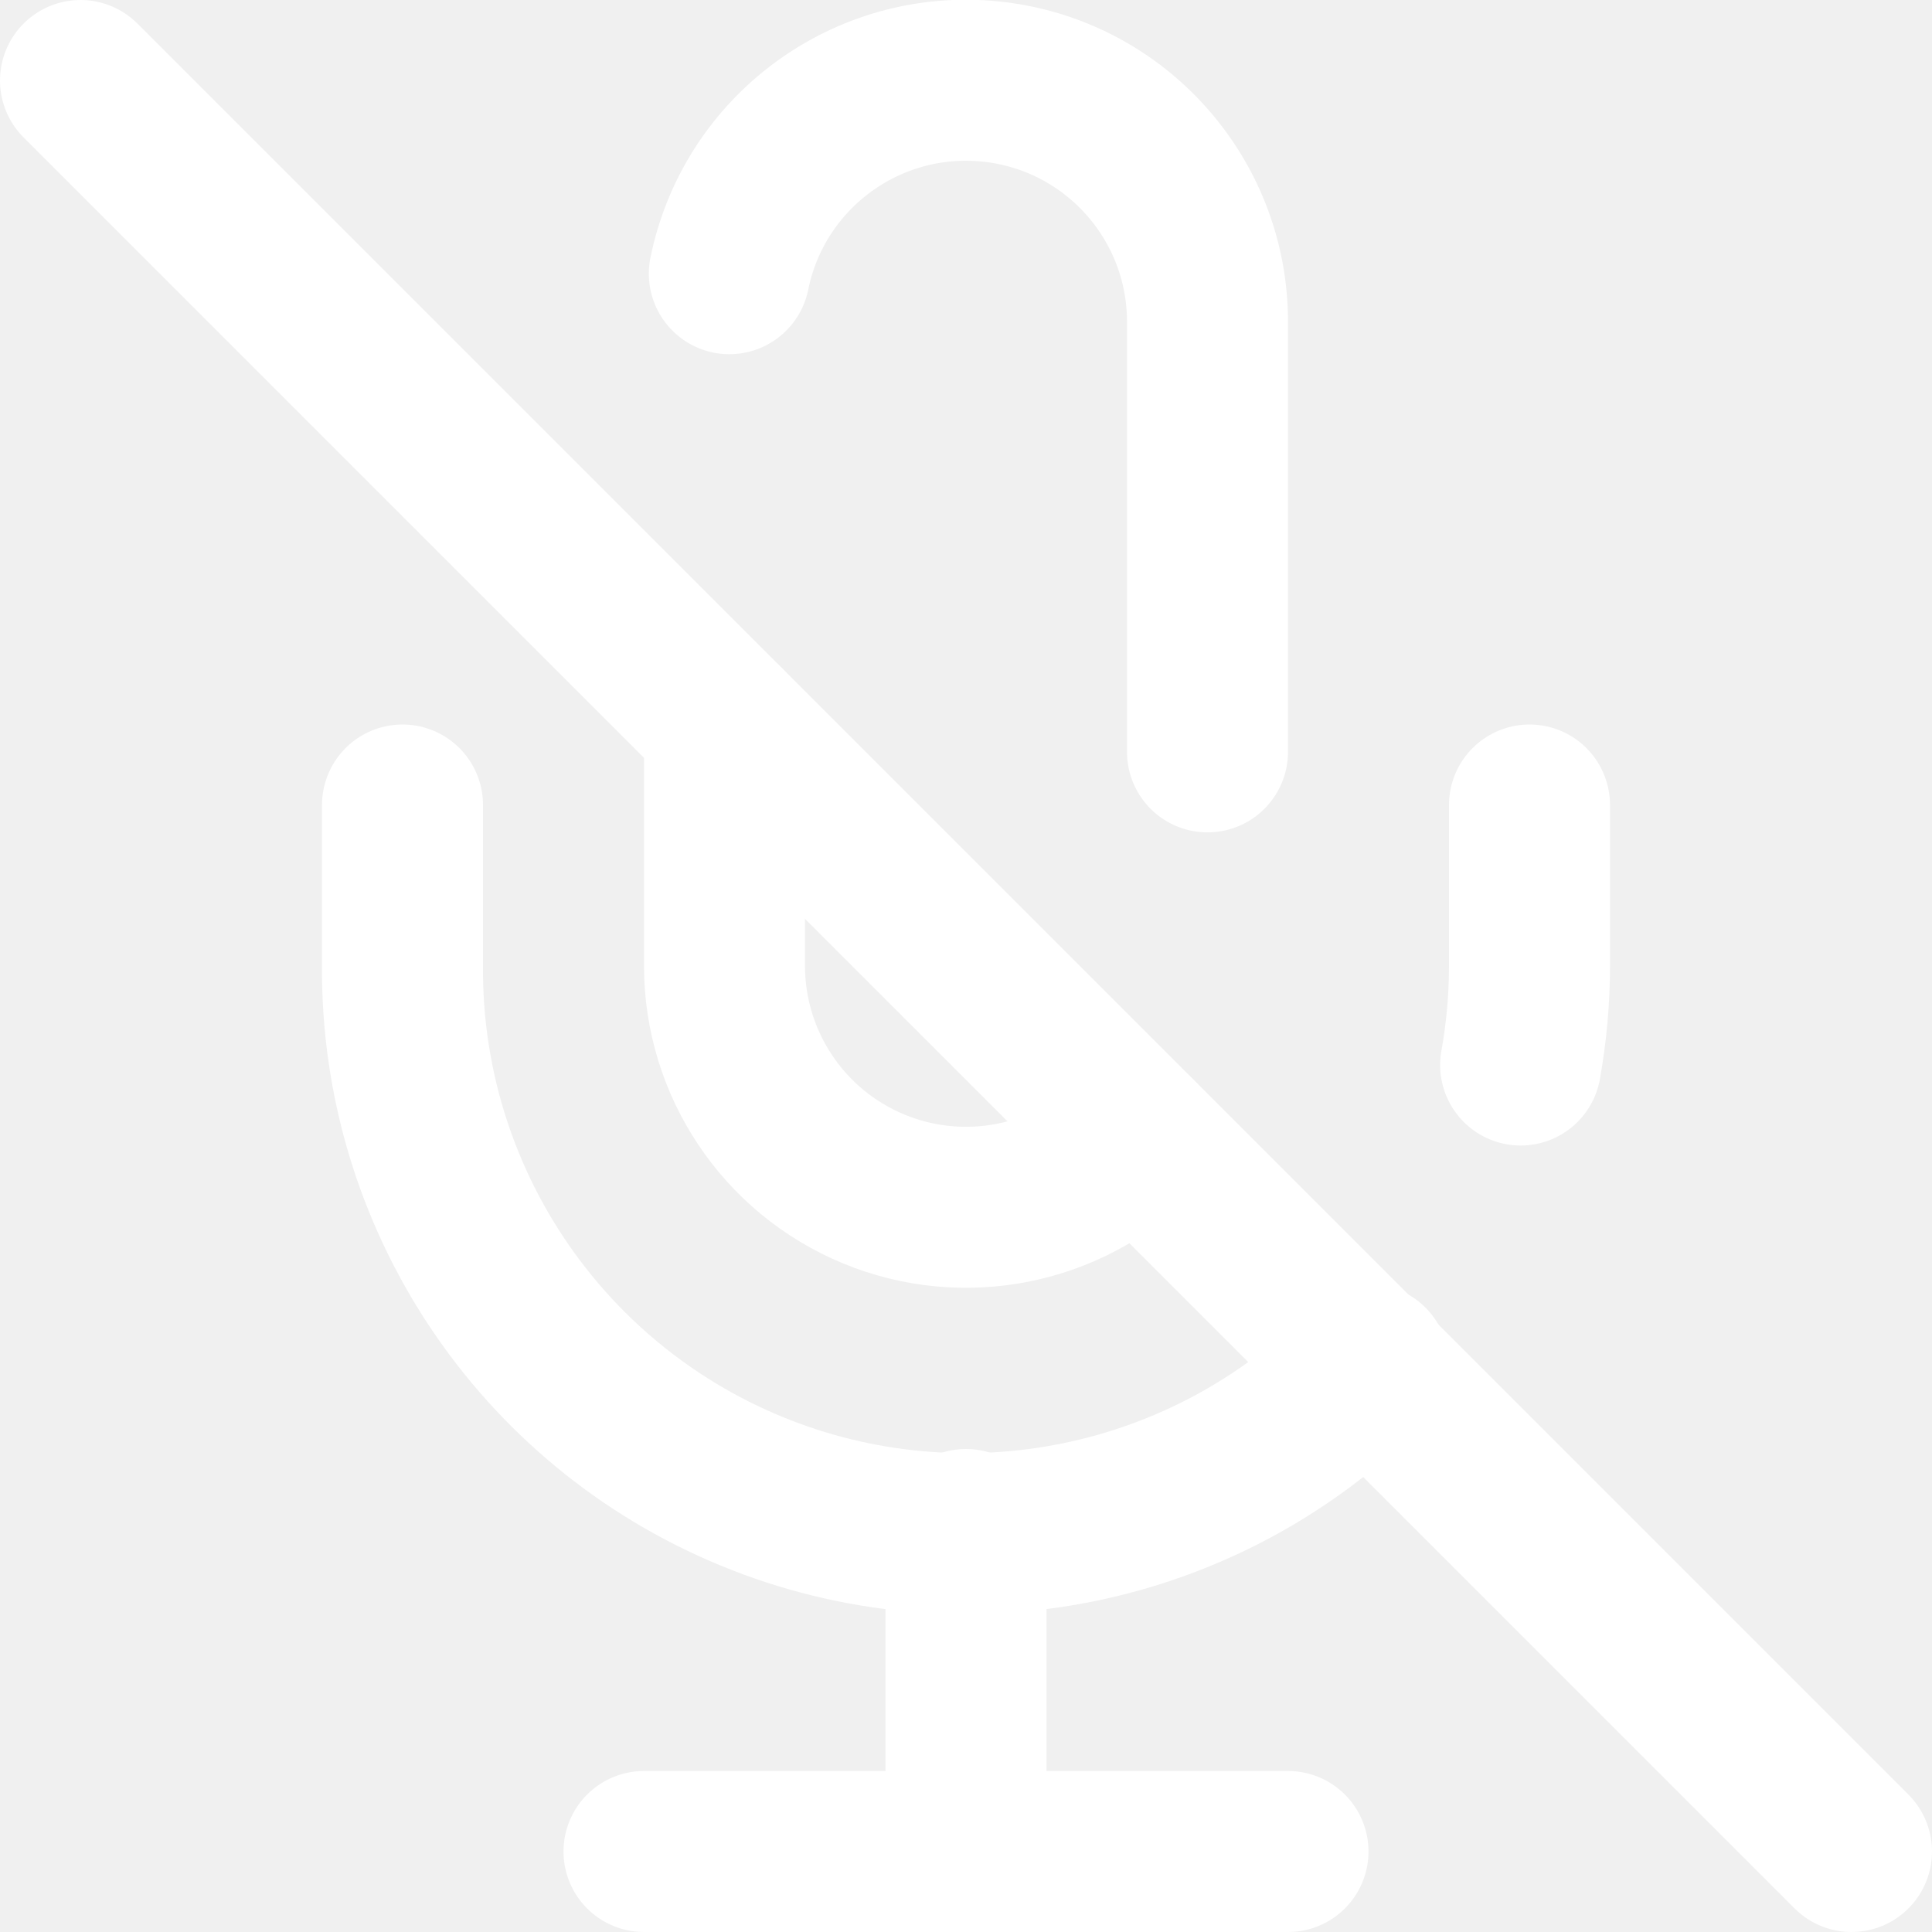
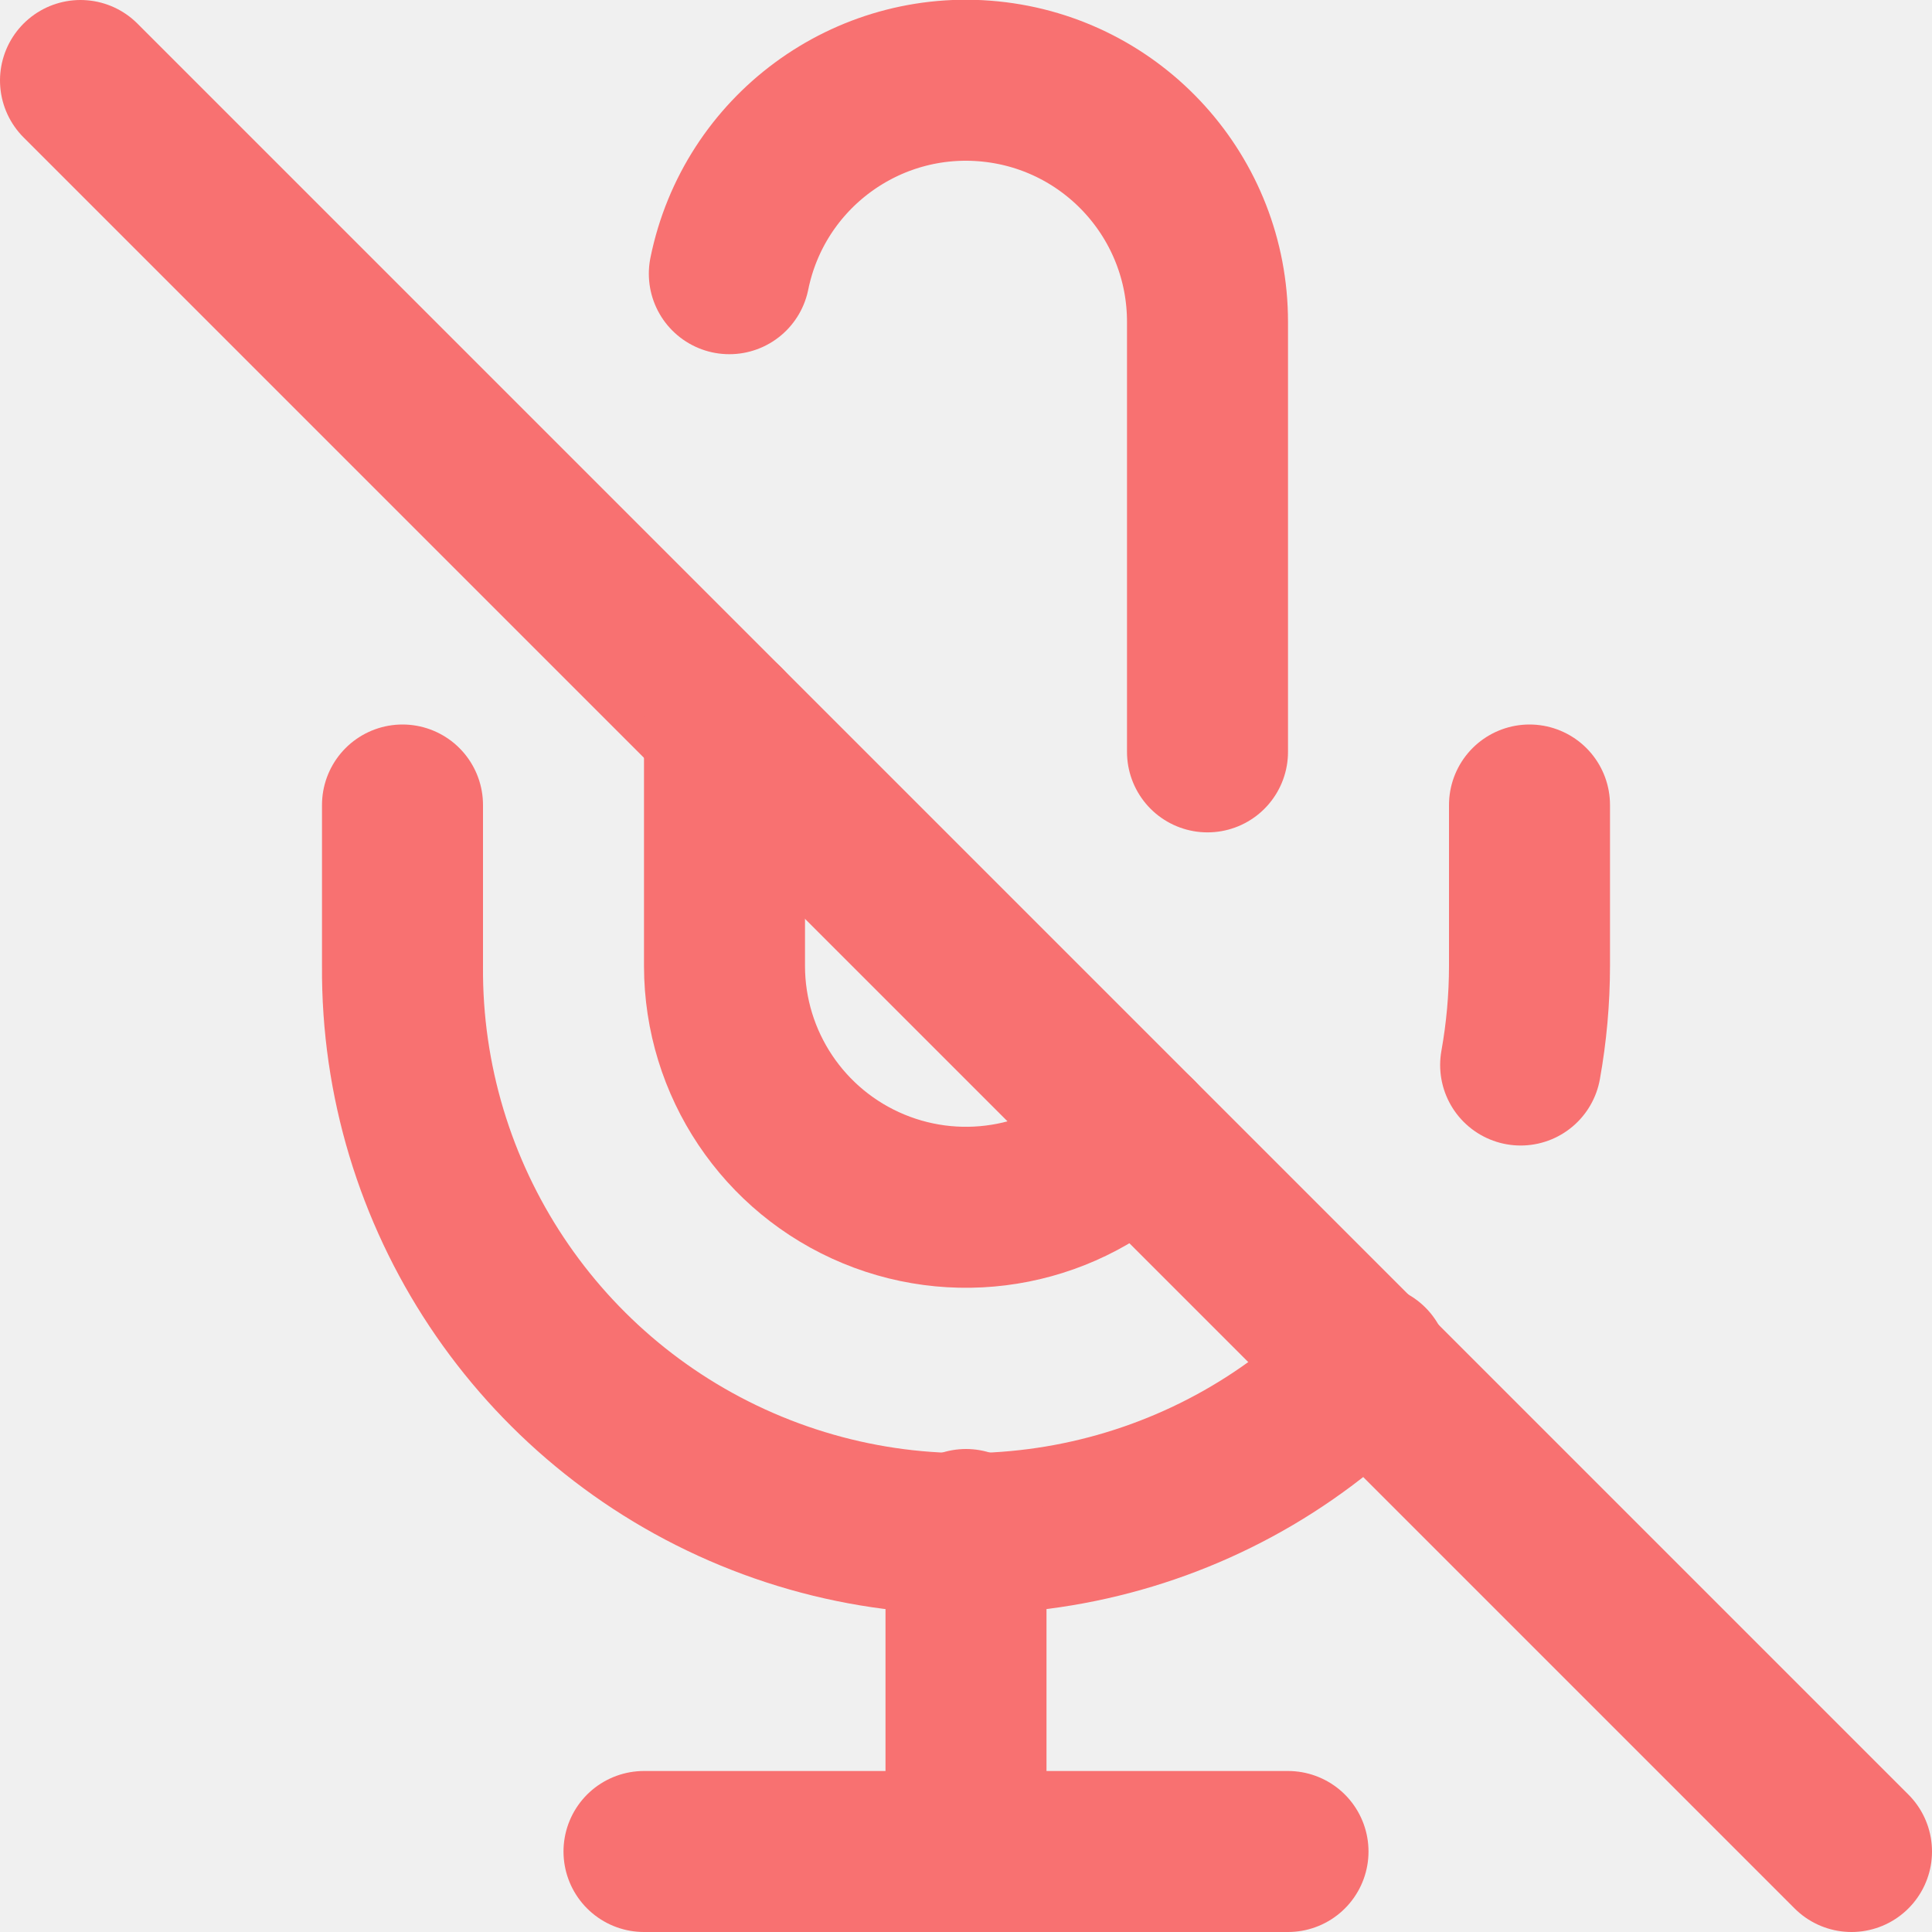
- <svg xmlns="http://www.w3.org/2000/svg" width="24" height="24" viewBox="0 0 24 24" fill="none" stroke="#fff" stroke-width="2" stroke-linecap="round" stroke-linejoin="round">
+ <svg xmlns="http://www.w3.org/2000/svg" width="24" height="24" viewBox="0 0 24 24" fill="none" stroke="#f87171" stroke-width="2" stroke-linecap="round" stroke-linejoin="round">
  <line x1="1" y1="1" x2="23" y2="23" />
  <path d="M9 9v3a3 3 0 0 0 5.12 2.12M15 9.34V4a3 3 0 0 0-5.94-.6" />
  <path d="M17 16.95A7 7 0 0 1 5 12v-2m14 0v2a7 7 0 0 1-.11 1.23" />
  <line x1="12" y1="19" x2="12" y2="23" />
  <line x1="8" y1="23" x2="16" y2="23" />
</svg>
